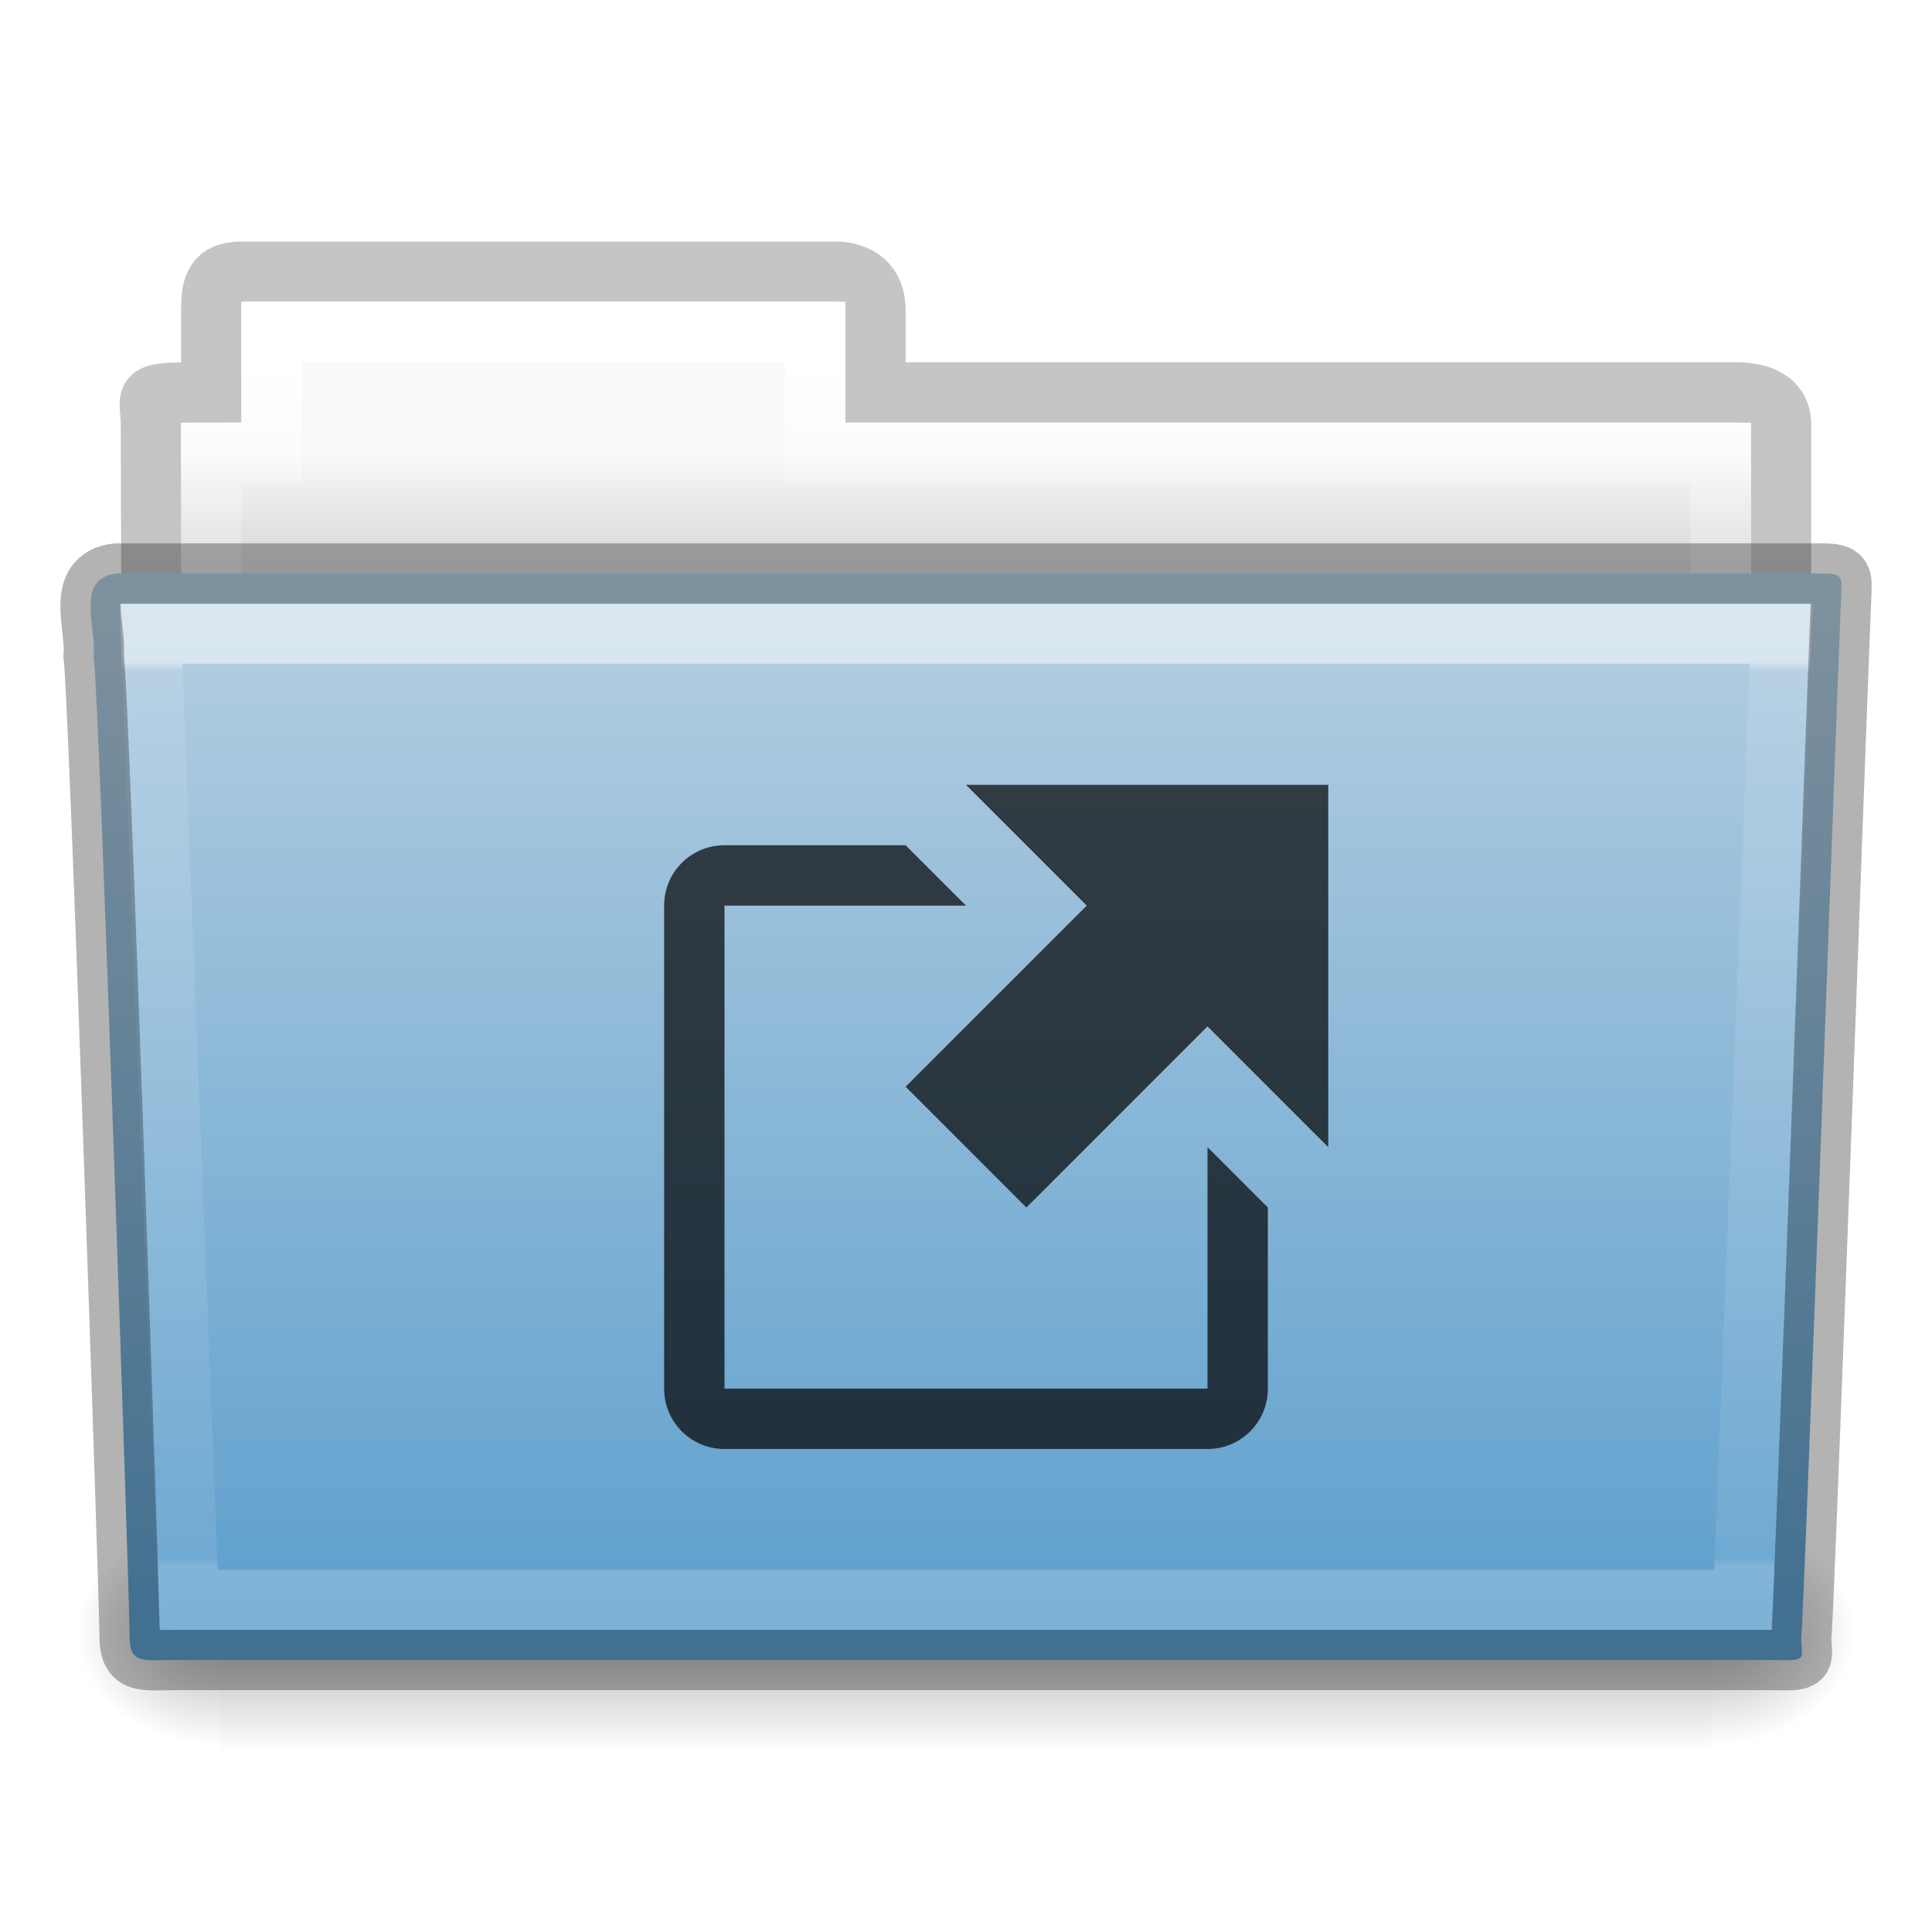
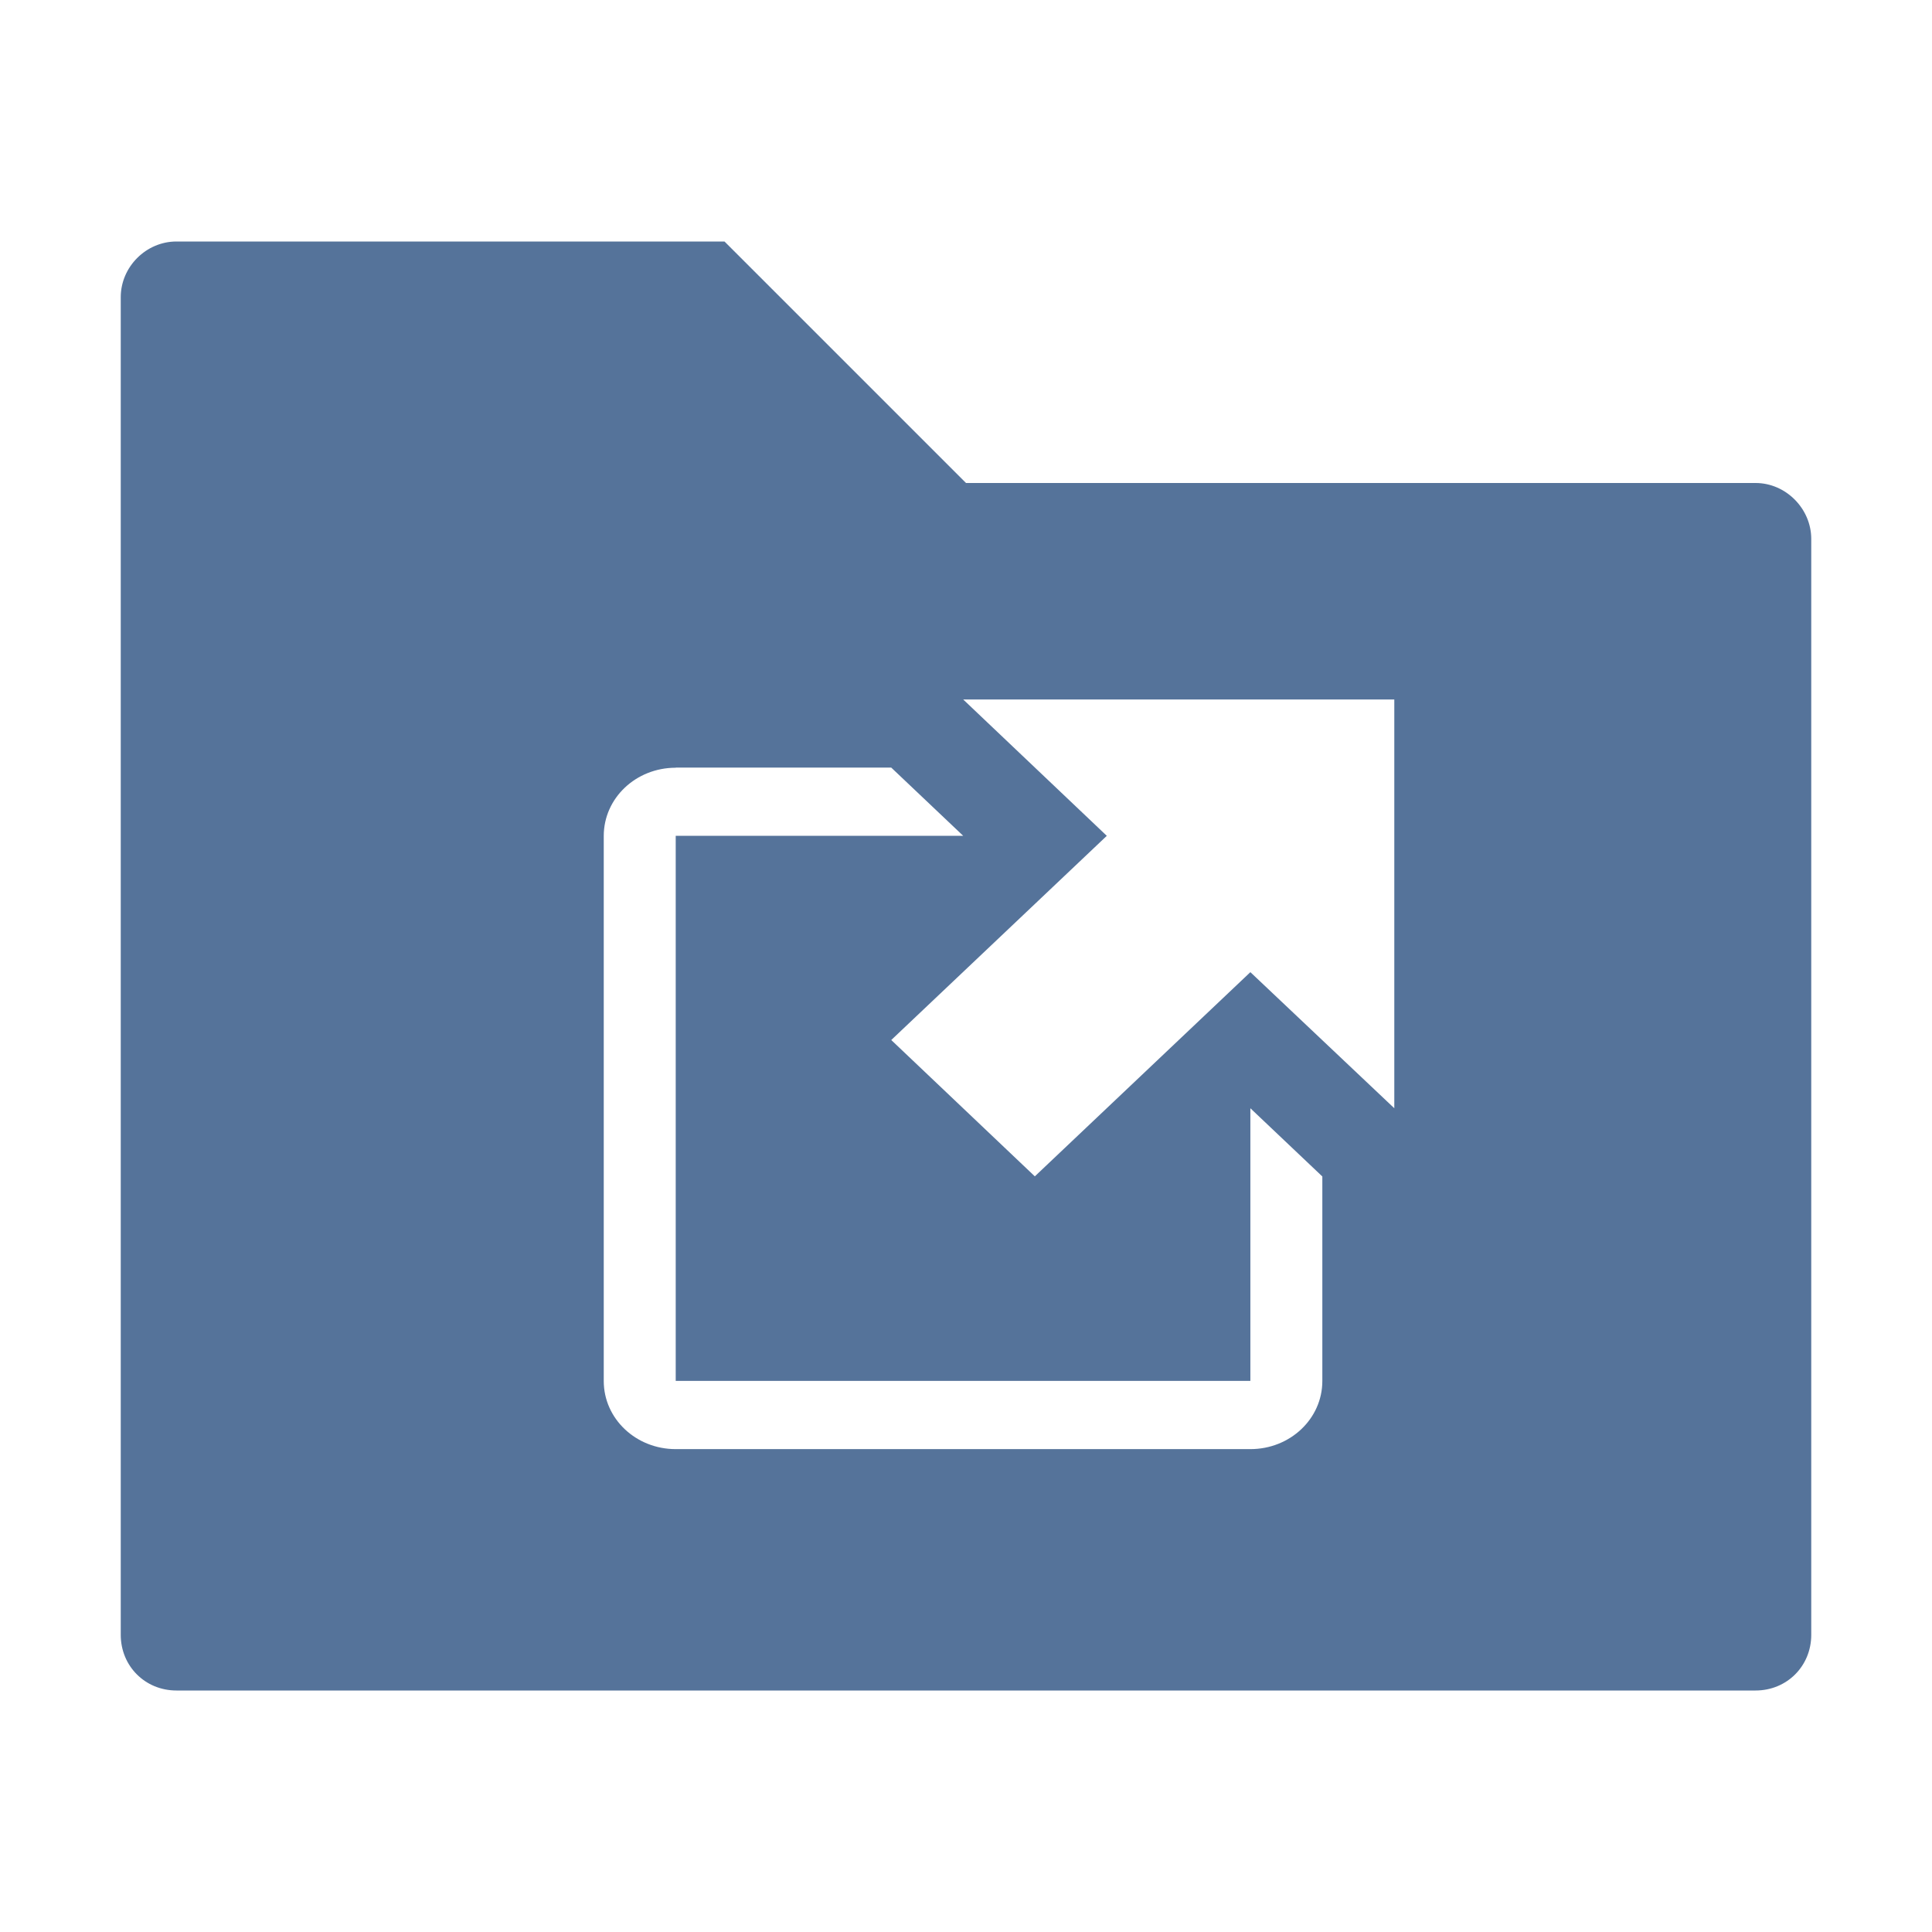
- <svg xmlns="http://www.w3.org/2000/svg" height="32px" width="32px" version="1.1">
-   <defs>
-     <linearGradient id="m" y2="21.387" gradientUnits="userSpaceOnUse" x2="27.557" gradientTransform="matrix(.89186 0 0 1.0539 3.1208 3.4122)" y1="7.163" x1="27.557">
-       <stop stop-color="#fff" offset="0" />
-       <stop stop-color="#fff" stop-opacity=".235" offset=".01" />
-       <stop stop-color="#fff" stop-opacity=".157" offset=".99" />
-       <stop stop-color="#fff" stop-opacity=".392" offset="1" />
-     </linearGradient>
-     <linearGradient id="l" y2="43.761" gradientUnits="userSpaceOnUse" x2="35.793" gradientTransform="matrix(.64444 0 0 .64286 .53352 -1.1074)" y1="17.118" x1="35.793">
-       <stop stop-color="#b4cee1" offset="0" />
-       <stop stop-color="#5d9fcd" offset="1" />
-     </linearGradient>
-     <linearGradient id="k" y2="609.51" gradientUnits="userSpaceOnUse" x2="302.86" gradientTransform="matrix(.051143 0 0 .015916 -2.49 22.299)" y1="366.65" x1="302.86">
-       <stop stop-opacity="0" offset="0" />
-       <stop offset=".5" />
-       <stop stop-opacity="0" offset="1" />
-     </linearGradient>
-     <radialGradient id="n" gradientUnits="userSpaceOnUse" cy="486.65" cx="605.71" gradientTransform="matrix(.019836 0 0 .015916 16.388 22.299)" r="117.14">
-       <stop offset="0" />
-       <stop stop-opacity="0" offset="1" />
-     </radialGradient>
-     <radialGradient id="o" gradientUnits="userSpaceOnUse" cy="486.65" cx="605.71" gradientTransform="matrix(-.019836 0 0 .015916 15.601 22.299)" r="117.14">
-       <stop offset="0" />
-       <stop stop-opacity="0" offset="1" />
-     </radialGradient>
-     <linearGradient id="j" y2="34.143" gradientUnits="userSpaceOnUse" x2="21.37" gradientTransform="matrix(.54384 0 0 .61466 3.2689 3.0908)" y1="4.732" x1="21.37">
-       <stop stop-color="#fff" offset="0" />
-       <stop stop-color="#fff" stop-opacity=".235" offset=".111" />
-       <stop stop-color="#fff" stop-opacity=".157" offset=".99" />
-       <stop stop-color="#fff" stop-opacity=".392" offset="1" />
-     </linearGradient>
-     <linearGradient id="i" y2="16" gradientUnits="userSpaceOnUse" x2="62.989" gradientTransform="matrix(.61905 0 0 .61905 -30.392 -.5717)" y1="13" x1="62.989">
-       <stop stop-color="#f9f9f9" offset="0" />
-       <stop stop-color="#d8d8d8" offset="1" />
-     </linearGradient>
-     <linearGradient id="d" y2="3.634" gradientUnits="userSpaceOnUse" y1="53.514" gradientTransform="matrix(.50703 0 0 .503 68.029 -.6705)" x2="-51.786" x1="-51.786">
-       <stop stop-opacity=".322" offset="0" />
-       <stop stop-opacity=".278" offset="1" />
-     </linearGradient>
-   </defs>
-   <path opacity=".8" style="color:#000000" d="m4 4.5c-0.433 0.005-0.5 0.217-0.5 0.635v1.365c-1.246 0-1-0.002-1 0.544 0.022 6.533 0 6.901 0 7.456 0.901 0 27-2.349 27-3.36v-4.096c0-0.418-0.348-0.549-0.781-0.544h-14.219v-1.365c0-0.418-0.264-0.64-0.698-0.635h-9.802z" stroke="url(#d)" fill="none" />
-   <path style="color:#000000" d="m4 5v2h-1v4h26v-4h-15v-2h-10z" fill="url(#i)" />
-   <path style="color:#000000" stroke-linecap="round" d="m4.5 5.5v2h-1v4h25v-4h-15v-2h-9z" stroke="url(#j)" fill="none" />
-   <g transform="translate(.00017936 -3.0003)">
-     <rect opacity=".3" height="3.865" width="24.695" y="28.135" x="3.647" fill="url(#k)" />
-     <path opacity=".3" d="m28.342 28.135v3.865c1.022 0.007 2.47-0.866 2.47-1.933s-1.14-1.932-2.47-1.932z" fill="url(#n)" />
-     <path opacity=".3" d="m3.647 28.135v3.865c-1.022 0.007-2.47-0.866-2.47-1.933s1.14-1.932 2.47-1.932z" fill="url(#o)" />
-   </g>
-   <path style="color:#000000" d="m1.927 9.5c-0.691 0.08-0.322 0.902-0.377 1.365 0.08 0.299 0.598 15.718 0.598 16.247 0 0.46 0.227 0.382 0.801 0.382h26.397c0.619 0.014 0.488 0.007 0.488-0.389 0.045-0.203 0.64-16.978 0.663-17.243 0-0.279 0.058-0.362-0.305-0.362h-28.265z" fill="url(#l)" />
-   <path opacity=".5" style="color:#000000" d="m2.5 10.5 0.625 16h25.749l0.625-16z" stroke="url(#m)" stroke-linecap="round" fill="none" />
-   <path opacity=".3" stroke-linejoin="round" style="color:#000000" d="m1.927 9.5c-0.691 0.08-0.322 0.902-0.377 1.365 0.08 0.299 0.598 15.718 0.598 16.247 0 0.46 0.227 0.382 0.801 0.382h26.397c0.619 0.014 0.488 0.007 0.488-0.389 0.045-0.203 0.64-16.978 0.663-17.243 0-0.279 0.058-0.362-0.305-0.362h-28.265z" stroke="#000" stroke-linecap="round" fill="none" />
-   <path opacity=".7" d="m16 13 2 2-3 3 2 2 3-3 2 2v-6h-6zm-4 1c-0.554 0-1 0.446-1 1v8c0 0.554 0.446 1 1 1h8c0.554 0 1-0.446 1-1v-3l-1-1v4h-8v-8h4l-1-1h-3z" />
+ <svg xmlns="http://www.w3.org/2000/svg" height="16" width="16" version="1.0">
+   <path d="m1.461 2c-0.251 0-0.461 0.21-0.461 0.461v11.078c0 0.259 0.202 0.461 0.461 0.461h13.078c0.259 0 0.461-0.202 0.461-0.461v-9.076c0-0.25-0.21-0.463-0.461-0.463h-6.539l-2-2h-4.539zm6.516 3.793h3.57v3.385l-1.192-1.127-1.785 1.691-1.189-1.129 1.785-1.691-1.189-1.129zm-2.381 0.564h1.785l0.596 0.565h-2.381v4.514h4.759v-2.258l0.596 0.565v1.694c0 0.312-0.266 0.564-0.596 0.564h-4.759c-0.33 0-0.596-0.252-0.596-0.564v-4.514c0-0.313 0.266-0.565 0.596-0.565z" fill-rule="evenodd" fill="#55739a" />
</svg>
